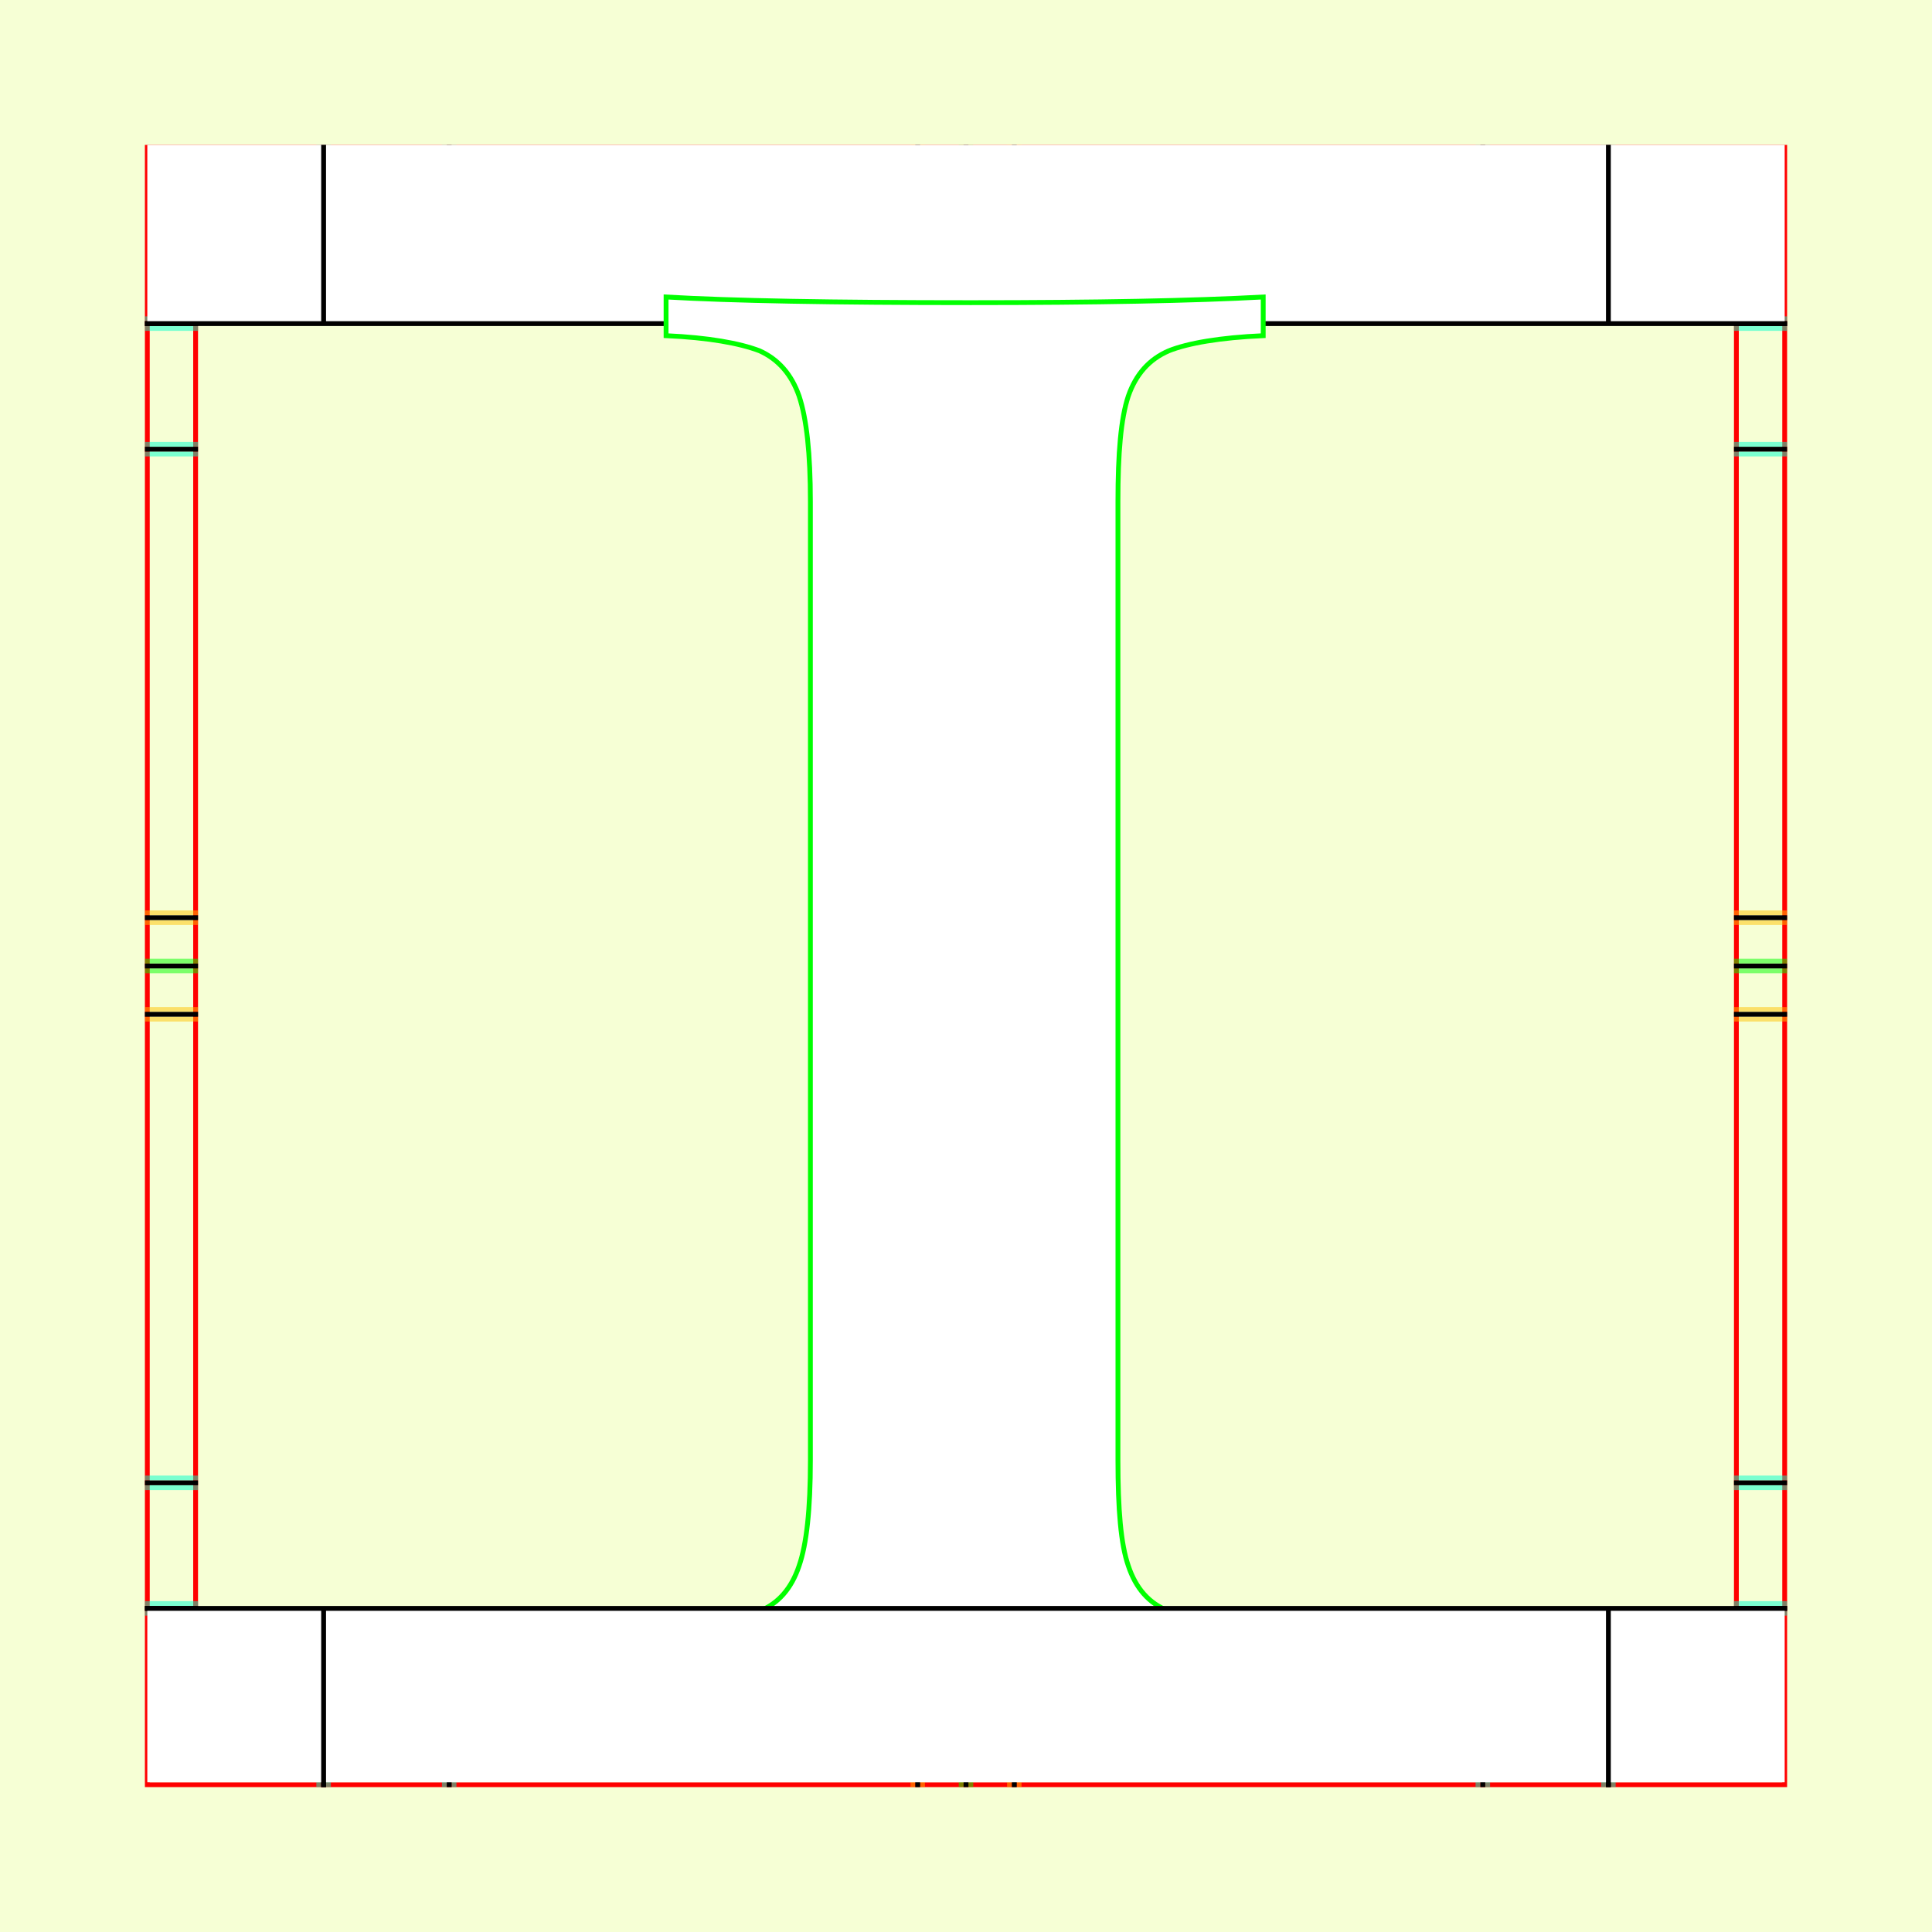
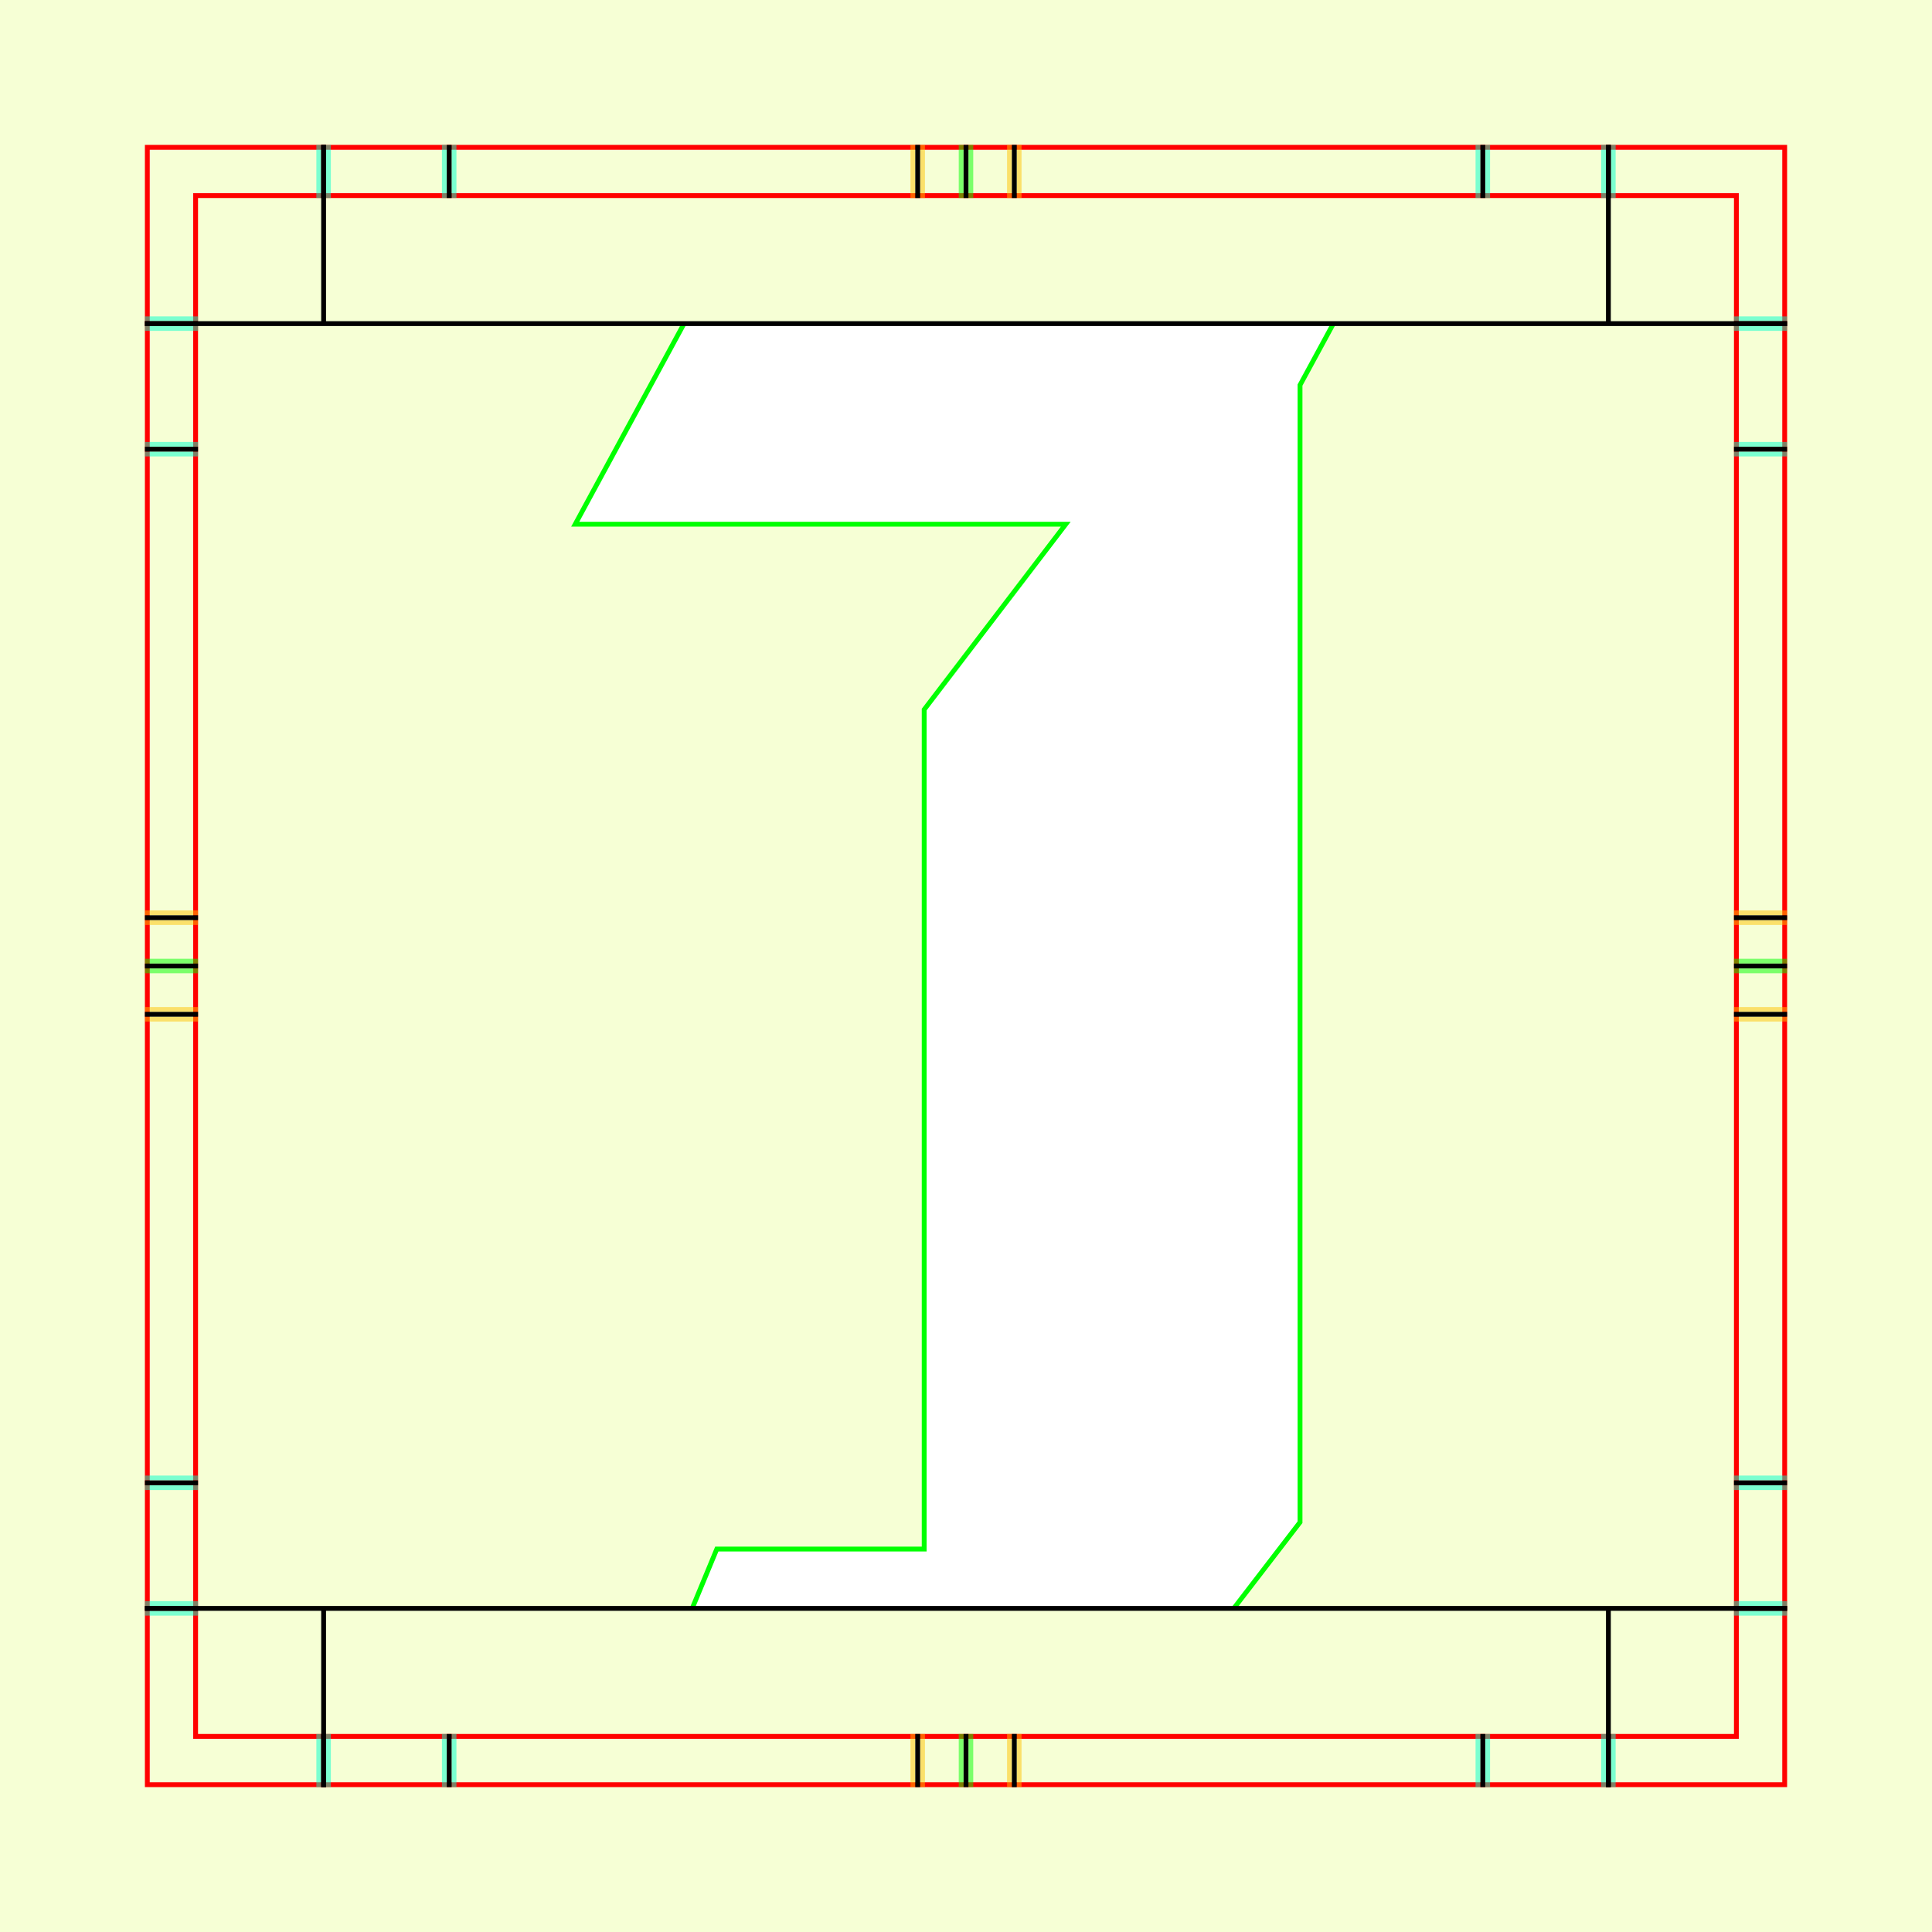
<svg xmlns="http://www.w3.org/2000/svg" style="display:inline" version="1.1" id="svg2902" height="400" width="400">
  <defs id="defs2904">
    <clipPath clipPathUnits="userSpaceOnUse" id="clipPath5174">
      <path id="path5176" style="opacity:0.5;fill:#00ff00;stroke:#00ff00;stroke-width:1px;stroke-linecap:square;display:inline" d="m 436.27,600.114 -232.095,134 -169.5,-293.583 232.095,-134 z" />
    </clipPath>
    <clipPath clipPathUnits="userSpaceOnUse" id="clipPath5174-5">
      <path id="path5176-9" style="opacity:0.5;fill:#00ff00;stroke:#00ff00;stroke-width:1px;stroke-linecap:square;display:inline" d="m 436.27,600.114 -232.095,134 -169.5,-293.583 232.095,-134 z" />
    </clipPath>
    <clipPath clipPathUnits="userSpaceOnUse" id="clipPath3238">
      <path d="m 461.27,643.416 -232.095,134 -169.5,-293.583 232.095,-134 z" style="opacity:0.5;fill:#00ff00;stroke:#00ff00;stroke-width:1px;stroke-linecap:square;display:inline" id="path3240" />
    </clipPath>
  </defs>
  <g id="bg">
    <path style="fill:#f6ffd5" d="M 400,0 400,400 0,400 0,0 z" id="bgrect" />
  </g>
  
tmp/TMP.change:<g id="XX_referenz" style="display:inline">
    <path id="innerframe" style="fill:none;stroke:#ff0000;stroke-width:1" d="m 40.5,40.5 319,0 0,319 -319,0 0,-319 z" />
    <path id="outerframe" style="fill:none;stroke:#ff0000;stroke-width:1" d="m 30.5,30.5 339,0 0,339 -339,0 0,-339 z" />
    <path style="opacity:0.5;fill:none;stroke:#ffc200;stroke-width:1px;stroke-linecap:square" d="m 189,30.5 0,10" id="ref-S-top-1" />
    <path style="opacity:0.5;fill:none;stroke:#ffc200;stroke-width:1px;stroke-linecap:square" d="m 191,30.5 0,10" id="ref-S-top-2" />
    <path style="opacity:0.5;fill:none;stroke:#ffc200;stroke-width:1px;stroke-linecap:square" d="m 209,30.5 0,10" id="ref-S-top-3" />
    <path style="opacity:0.5;fill:none;stroke:#ffc200;stroke-width:1px;stroke-linecap:square" d="m 211,30.5 0,10" id="ref-S-top-4" />
    <path style="opacity:0.5;fill:none;stroke:#00ff00;stroke-width:1px;stroke-linecap:square" d="m 199,30.5 0,10" id="ref-I-top-1" />
    <path style="opacity:0.5;fill:none;stroke:#00ff00;stroke-width:1px;stroke-linecap:square" d="m 201,30.5 0,10" id="ref-I-top-2" />
    <path style="opacity:0.5;fill:none;stroke:#00ffcc;stroke-width:1px;stroke-linecap:square" d="m 66,30.5 0,10" id="ref-C-top-1" />
    <path style="opacity:0.5;fill:none;stroke:#00ffcc;stroke-width:1px;stroke-linecap:square" d="m 68,30.5 0,10" id="ref-C-top-2" />
    <path style="opacity:0.5;fill:none;stroke:#00ffcc;stroke-width:1px;stroke-linecap:square" d="m 92,30.5 0,10" id="ref-C-top-3" />
    <path style="opacity:0.5;fill:none;stroke:#00ffcc;stroke-width:1px;stroke-linecap:square" d="m 94,30.5 0,10" id="ref-C-top-4" />
    <path style="opacity:0.5;fill:none;stroke:#00ffcc;stroke-width:1px;stroke-linecap:square" d="m 306,30.5 0,10" id="ref-C-top-5" />
    <path style="opacity:0.5;fill:none;stroke:#00ffcc;stroke-width:1px;stroke-linecap:square" d="m 308,30.5 0,10" id="ref-C-top-6" />
    <path style="opacity:0.5;fill:none;stroke:#00ffcc;stroke-width:1px;stroke-linecap:square" d="m 332,30.5 0,10" id="ref-C-top-7" />
    <path style="opacity:0.5;fill:none;stroke:#00ffcc;stroke-width:1px;stroke-linecap:square" d="m 334,30.5 0,10" id="ref-C-top-8" />
    <path style="opacity:0.5;fill:none;stroke:#ffc200;stroke-width:1px;stroke-linecap:square" d="m 369.5,189 -10,0" id="ref-S-right-1" />
    <path style="opacity:0.5;fill:none;stroke:#ffc200;stroke-width:1px;stroke-linecap:square" d="m 369.5,191 -10,0" id="ref-S-right-2" />
    <path style="opacity:0.5;fill:none;stroke:#ffc200;stroke-width:1px;stroke-linecap:square" d="m 369.5,209 -10,0" id="ref-S-right-3" />
    <path style="opacity:0.5;fill:none;stroke:#ffc200;stroke-width:1px;stroke-linecap:square" d="m 369.5,211 -10,0" id="ref-S-right-4" />
    <path style="opacity:0.5;fill:none;stroke:#00ff00;stroke-width:1px;stroke-linecap:square" d="m 369.5,199 -10,0" id="ref-I-right-1" />
    <path style="opacity:0.5;fill:none;stroke:#00ff00;stroke-width:1px;stroke-linecap:square" d="m 369.5,201 -10,0" id="ref-I-right-2" />
    <path style="opacity:0.5;fill:none;stroke:#00ffcc;stroke-width:1px;stroke-linecap:square" d="m 369.5,66 -10,0" id="ref-C-right-1" />
    <path style="opacity:0.5;fill:none;stroke:#00ffcc;stroke-width:1px;stroke-linecap:square" d="m 369.5,68 -10,0" id="ref-C-right-2" />
    <path style="opacity:0.5;fill:none;stroke:#00ffcc;stroke-width:1px;stroke-linecap:square" d="m 369.5,92 -10,0" id="ref-C-right-3" />
    <path style="opacity:0.5;fill:none;stroke:#00ffcc;stroke-width:1px;stroke-linecap:square" d="m 369.5,94 -10,0" id="ref-C-right-4" />
    <path style="opacity:0.5;fill:none;stroke:#00ffcc;stroke-width:1px;stroke-linecap:square" d="m 369.5,306 -10,0" id="ref-C-right-5" />
    <path style="opacity:0.5;fill:none;stroke:#00ffcc;stroke-width:1px;stroke-linecap:square" d="m 369.5,308 -10,0" id="ref-C-right-6" />
    <path style="opacity:0.5;fill:none;stroke:#00ffcc;stroke-width:1px;stroke-linecap:square" d="m 369.5,332 -10,0" id="ref-C-right-7" />
    <path style="opacity:0.5;fill:none;stroke:#00ffcc;stroke-width:1px;stroke-linecap:square" d="m 369.5,334 -10,0" id="ref-C-right-8" />
    <path style="opacity:0.5;fill:none;stroke:#ffc200;stroke-width:1px;stroke-linecap:square" d="m 189,369.5 0,-10" id="ref-S-bottom-1" />
    <path style="opacity:0.5;fill:none;stroke:#ffc200;stroke-width:1px;stroke-linecap:square" d="m 191,369.5 0,-10" id="ref-S-bottom-2" />
    <path style="opacity:0.5;fill:none;stroke:#ffc200;stroke-width:1px;stroke-linecap:square" d="m 209,369.5 0,-10" id="ref-S-bottom-3" />
    <path style="opacity:0.5;fill:none;stroke:#ffc200;stroke-width:1px;stroke-linecap:square" d="m 211,369.5 0,-10" id="ref-S-bottom-4" />
    <path style="opacity:0.5;fill:none;stroke:#00ff00;stroke-width:1px;stroke-linecap:square" d="m 199,369.5 0,-10" id="ref-I-bottom-1" />
    <path style="opacity:0.5;fill:none;stroke:#00ff00;stroke-width:1px;stroke-linecap:square" d="m 201,369.5 0,-10" id="ref-I-bottom-2" />
    <path style="opacity:0.5;fill:none;stroke:#00ffcc;stroke-width:1px;stroke-linecap:square" d="m 66,369.5 0,-10" id="ref-C-bottom-1" />
    <path style="opacity:0.5;fill:none;stroke:#00ffcc;stroke-width:1px;stroke-linecap:square" d="m 68,369.5 0,-10" id="ref-C-bottom-2" />
    <path style="opacity:0.5;fill:none;stroke:#00ffcc;stroke-width:1px;stroke-linecap:square" d="m 92,369.5 0,-10" id="ref-C-bottom-3" />
    <path style="opacity:0.5;fill:none;stroke:#00ffcc;stroke-width:1px;stroke-linecap:square" d="m 94,369.5 0,-10" id="ref-C-bottom-4" />
    <path style="opacity:0.5;fill:none;stroke:#00ffcc;stroke-width:1px;stroke-linecap:square" d="m 306,369.5 0,-10" id="ref-C-bottom-5" />
    <path style="opacity:0.5;fill:none;stroke:#00ffcc;stroke-width:1px;stroke-linecap:square" d="m 308,369.5 0,-10" id="ref-C-bottom-6" />
    <path style="opacity:0.5;fill:none;stroke:#00ffcc;stroke-width:1px;stroke-linecap:square" d="m 332,369.5 0,-10" id="ref-C-bottom-7" />
    <path style="opacity:0.5;fill:none;stroke:#00ffcc;stroke-width:1px;stroke-linecap:square" d="m 334,369.5 0,-10" id="ref-C-bottom-8" />
    <path style="opacity:0.5;fill:none;stroke:#ffc200;stroke-width:1px;stroke-linecap:square" d="m 30.5,189 10,0" id="ref-S-left-1" />
    <path style="opacity:0.5;fill:none;stroke:#ffc200;stroke-width:1px;stroke-linecap:square" d="m 30.5,191 10,0" id="ref-S-left-2" />
    <path style="opacity:0.5;fill:none;stroke:#ffc200;stroke-width:1px;stroke-linecap:square" d="m 30.5,209 10,0" id="ref-S-left-3" />
    <path style="opacity:0.5;fill:none;stroke:#ffc200;stroke-width:1px;stroke-linecap:square" d="m 30.5,211 10,0" id="ref-S-left-4" />
    <path style="opacity:0.5;fill:none;stroke:#00ff00;stroke-width:1px;stroke-linecap:square" d="m 40.5,199 -10,0" id="ref-I-left-1" />
    <path style="opacity:0.5;fill:none;stroke:#00ff00;stroke-width:1px;stroke-linecap:square" d="m 40.5,201 -10,0" id="ref-I-left-2" />
    <path style="opacity:0.5;fill:none;stroke:#00ffcc;stroke-width:1px;stroke-linecap:square" d="m 30.5,66 10,0" id="ref-C-left-1" />
    <path style="opacity:0.5;fill:none;stroke:#00ffcc;stroke-width:1px;stroke-linecap:square" d="m 30.5,68 10,0" id="ref-C-left-2" />
    <path style="opacity:0.5;fill:none;stroke:#00ffcc;stroke-width:1px;stroke-linecap:square" d="m 30.5,92 10,0" id="ref-C-left-3" />
    <path style="opacity:0.5;fill:none;stroke:#00ffcc;stroke-width:1px;stroke-linecap:square" d="m 30.5,94 10,0" id="ref-C-left-4" />
    <path style="opacity:0.5;fill:none;stroke:#00ffcc;stroke-width:1px;stroke-linecap:square" d="m 30.5,306 10,0" id="ref-C-left-5" />
    <path style="opacity:0.5;fill:none;stroke:#00ffcc;stroke-width:1px;stroke-linecap:square" d="m 30.5,308 10,0" id="ref-C-left-6" />
    <path style="opacity:0.5;fill:none;stroke:#00ffcc;stroke-width:1px;stroke-linecap:square" d="m 30.5,332 10,0" id="ref-C-left-7" />
    <path style="opacity:0.5;fill:none;stroke:#00ffcc;stroke-width:1px;stroke-linecap:square" d="m 30.5,334 10,0" id="ref-C-left-8" />
    <path style="fill:none;stroke:#000000;stroke-width:1px;stroke-linecap:square" d="m 190,30.5 0,10" id="S-top-1" />
    <path style="fill:none;stroke:#000000;stroke-width:1px;stroke-linecap:square" d="m 210,30.5 0,10" id="S-top-2" />
    <path style="fill:none;stroke:#000000;stroke-width:1px;stroke-linecap:square" d="m 369.5,190 -10,0" id="S-right-1" />
    <path style="fill:none;stroke:#000000;stroke-width:1px;stroke-linecap:square" d="m 369.5,210 -10,0" id="S-right-2" />
    <path style="fill:none;stroke:#000000;stroke-width:1px;stroke-linecap:square" d="m 190,369.5 0,-10" id="S-bottom-1" />
    <path style="fill:none;stroke:#000000;stroke-width:1px;stroke-linecap:square" d="m 210,369.5 0,-10" id="S-bottom-2" />
    <path style="fill:none;stroke:#000000;stroke-width:1px;stroke-linecap:square" d="m 30.5,190 10,0" id="S-left-1" />
    <path style="fill:none;stroke:#000000;stroke-width:1px;stroke-linecap:square" d="m 30.5,210 10,0" id="S-left-2" />
    <path style="fill:none;stroke:#000000;stroke-width:1px;stroke-linecap:square" d="m 200,30.5 0,10" id="I-top-1" />
    <path style="fill:none;stroke:#000000;stroke-width:1px;stroke-linecap:square" d="m 369.5,200 -10,0" id="I-right-1" />
    <path style="fill:none;stroke:#000000;stroke-width:1px;stroke-linecap:square" d="m 200,369.5 0,-10" id="I-bottom-1" />
    <path style="fill:none;stroke:#000000;stroke-width:1px;stroke-linecap:square" d="m 40.5,200 -10,0" id="I-left-1" />
    <path style="fill:none;stroke:#000000;stroke-width:1px;stroke-linecap:square" d="m 67,30.5 0,10" id="C-top-1" />
    <path style="fill:none;stroke:#000000;stroke-width:1px;stroke-linecap:square" d="m 93,30.5 0,10" id="C-top-2" />
    <path style="fill:none;stroke:#000000;stroke-width:1px;stroke-linecap:square" d="m 307,30.5 0,10" id="C-top-3" />
    <path style="fill:none;stroke:#000000;stroke-width:1px;stroke-linecap:square" d="m 333,30.5 0,10" id="C-top-4" />
    <path style="fill:none;stroke:#000000;stroke-width:1px;stroke-linecap:square" d="m 369.5,67 -10,0" id="C-right-1" />
    <path style="fill:none;stroke:#000000;stroke-width:1px;stroke-linecap:square" d="m 369.5,93 -10,0" id="C-right-2" />
    <path style="fill:none;stroke:#000000;stroke-width:1px;stroke-linecap:square" d="m 369.5,307 -10,0" id="C-right-3" />
    <path style="fill:none;stroke:#000000;stroke-width:1px;stroke-linecap:square" d="m 369.5,333 -10,0" id="C-right-4" />
    <path style="fill:none;stroke:#000000;stroke-width:1px;stroke-linecap:square" d="m 67,369.5 0,-10" id="C-bottom-1" />
    <path style="fill:none;stroke:#000000;stroke-width:1px;stroke-linecap:square" d="m 93,369.5 0,-10" id="C-bottom-2" />
    <path style="fill:none;stroke:#000000;stroke-width:1px;stroke-linecap:square" d="m 307,369.5 0,-10" id="C-bottom-3" />
    <path style="fill:none;stroke:#000000;stroke-width:1px;stroke-linecap:square" d="m 333,369.5 0,-10" id="C-bottom-4" />
    <path style="fill:none;stroke:#000000;stroke-width:1px;stroke-linecap:square" d="m 30.5,67 10,0" id="C-left-1" />
    <path style="fill:none;stroke:#000000;stroke-width:1px;stroke-linecap:square" d="m 30.5,93 10,0" id="C-left-2" />
    <path style="fill:none;stroke:#000000;stroke-width:1px;stroke-linecap:square" d="m 30.5,307 10,0" id="C-left-3" />
    <path style="fill:none;stroke:#000000;stroke-width:1px;stroke-linecap:square" d="m 30.5,333 10,0" id="C-left-4" />
  </g>
  
tmp/TMP.change:<g id="g3149" zpos="-300" style="display:inline">
-     <path id="path3151" style="fill:#ffffff;stroke:none;display:inline" d="m 369.5,30 0,37 -339,0 0,-37 z" />
    <path style="fill:none;stroke:#000000;stroke-width:1px;stroke-linecap:square;display:inline" d="m 67,30.5 0,36" id="C-top-1-3" />
    <path style="fill:none;stroke:#000000;stroke-width:1px;stroke-linecap:square;display:inline" d="m 333,30.5 0,36" id="C-top-4-6" />
-     <path id="path3153" d="m 30.5,67 10,0 319,0 10,0" style="fill:none;stroke:#000000;stroke-width:1px;stroke-linecap:square;display:inline" />
  </g>
  
tmp/TMP.master:<g zpos="-200" style="display:none" id="g3125">
-     <path style="fill:#ffffff;stroke:#00ff00;stroke-width:1px" d="m 198.023,349.304 c 9.888,0 15.029,-6.328 15.029,-18.984 l 0,-261.233 c 0,-12.261 -5.142,-18.391 -15.029,-18.391 -10.085,0 -15.029,5.933 -15.029,17.798 l 0,262.222 c 0,12.458 4.944,18.589 15.029,18.589" id="path3136" />
+     <path style="fill:#ffffff;stroke:none" d="M 183.031,67 C 183.013,67.493 183,67.984 183,68.5 l 0,262.219 c 0,0.79 0.023,1.542 0.062,2.281 l 29.906,0 c 0.055,-0.86 0.094,-1.759 0.094,-2.688 l 0,-261.219 C 213.062,68.371 213.036,67.681 213,67 l -29.969,0 z" id="path3136" />
+     <path style="fill:none;stroke:#00ff00;stroke-width:1px;display:inline" d="M 183.031,67 C 183.013,67.493 183,67.984 183,68.5 l 0,267.219 m 30.062,-0.406 0,-266.219 C 213.062,68.371 213.036,67.681 213,67" id="path3136-6" />
  </g>
  
tmp/TMP.master:<g zpos="-200" style="display:none" id="g3141">
-     <path style="fill:#ffffff;stroke:#00ff00;stroke-width:1px" d="m 120.62,50.15 c -6.075,1.215 -11.745,5.67 -14.58,11.34 -2.025,4.86 -2.025,10.935 0,15.795 2.43,5.265 6.885,8.91 12.555,10.935 l 2.025,0.405 29.97,0 29.97,0.405 0,110.97 0,110.97 -29.97,0 -29.97,0 -2.025,0.405 c -8.505,2.835 -14.175,10.125 -14.175,19.035 0,8.505 5.67,15.795 14.175,18.63 l 2.025,0.405 78.165,0 c 58.725,0.405 78.975,0 80.19,0 12.96,-2.025 20.25,-15.795 14.985,-27.54 -2.43,-4.455 -6.48,-8.1 -10.935,-9.72 -3.645,-1.215 -2.835,-1.215 -34.425,-1.215 l -29.16,0 0,-110.97 0,-110.97 29.16,0 c 24.3,0 29.565,-0.405 31.185,-0.405 9.315,-2.025 15.795,-9.72 15.795,-19.035 0,-9.72 -6.48,-17.415 -15.795,-19.035 -1.62,-0.405 -13.77,-0.405 -79.785,-0.405 -42.93,0 -78.57,0 -79.38,0" id="path3152" />
+     <path style="fill:#ffffff;stroke:none" d="m 104.656,67 c -0.384,3.497 0.066,7.139 1.375,10.281 2.43,5.265 6.893,8.912 12.562,10.938 l 2.031,0.406 29.969,0 29.969,0.406 0,110.969 0,110.969 -29.969,0 -29.969,0 -2.031,0.406 c -8.505,2.835 -14.188,10.121 -14.188,19.031 0,0.879 0.101,1.744 0.219,2.594 l 190.812,0 c 0.575,-3.618 0.163,-7.455 -1.469,-11.094 -2.43,-4.455 -6.482,-8.099 -10.938,-9.719 -3.645,-1.215 -2.848,-1.219 -34.438,-1.219 l -29.156,0 0,-110.969 0,-110.969 29.156,0 c 24.3,0 29.567,-0.406 31.188,-0.406 9.315,-2.025 15.812,-9.716 15.812,-19.031 0,-0.884 -0.083,-1.746 -0.188,-2.594 l -190.75,0 z" id="path3152" />
+     <path style="fill:none;stroke:#00ff00;stroke-width:1px;display:inline" d="m 104.656,67 c -0.384,3.497 0.066,7.139 1.375,10.281 2.43,5.265 6.893,8.912 12.562,10.938 l 2.031,0.406 29.969,0 29.969,0.406 0,110.969 0,110.969 -29.969,0 -29.969,0 -2.031,0.406 c -8.505,2.835 -14.188,10.121 -14.188,19.031 0,0.879 0.101,1.744 0.219,2.594 m 190.812,0 c 0.575,-3.618 0.163,-7.455 -1.469,-11.094 -2.43,-4.455 -6.482,-8.099 -10.938,-9.719 -3.645,-1.215 -2.848,-1.219 -34.438,-1.219 l -29.156,0 0,-110.969 0,-110.969 29.156,0 c 24.3,0 29.567,-0.406 31.188,-0.406 9.315,-2.025 15.812,-9.716 15.812,-19.031 0,-0.884 -0.083,-1.746 -0.188,-2.594" id="path3152-5" />
  </g>
  
tmp/TMP.master:<g zpos="-200" style="display:none" id="g3157">
-     <path style="fill:#ffffff;stroke:#00ff00;stroke-width:1px" d="m 167.534,323.425 0,-230.04 c 0,-11.07 3.51,-19.98 10.53,-26.73 6.21,-5.67 13.905,-8.505 23.085,-8.505 8.64,3e-4 16.065,2.835 22.275,8.505 6.21,5.67 9.315,13.5 9.315,23.49 l 0,233.28 c -7e-5,10.8 -3.24,19.305 -9.72,25.515 -6.48,5.94 -14.04,8.91 -22.68,8.91 -8.91,0 -16.605,-2.97 -23.085,-8.91 -6.48,-6.21 -9.72,-14.715 -9.72,-25.515" id="path3168" />
+     <path style="fill:#ffffff;stroke:none" d="m 177.719,67 c -6.787,6.708 -10.188,15.491 -10.188,26.375 l 0,230.062 c 0,3.424 0.317,6.6 0.969,9.562 l 63.25,0 c 0.651,-2.963 1,-6.138 1,-9.562 l 0,-233.281 C 232.75,80.36 229.753,72.643 223.781,67 l -46.062,0 z" id="path3168" />
+     <path style="fill:none;stroke:#00ff00;stroke-width:1px;display:inline" d="m 177.719,67 c -6.787,6.708 -10.188,15.491 -10.188,26.375 l 0,239.062 m 65.219,0 0,-242.281 C 232.75,80.36 229.753,72.643 223.781,67" id="path3168-5" />
  </g>
  
tmp/TMP.master:<g zpos="-200" style="display:none" id="g3173">
-     <path style="fill:#ffffff;stroke:#00ff00;stroke-width:1px" d="m 216.512,343.965 -48.054,0 0,-287.93 48.054,0 0,287.93" id="path3184" />
+     <path style="fill:#ffffff;stroke:none" d="m 168.469,67 0,266 48.031,0 0,-266 -48.031,0 z" id="path3184" />
+     <path style="fill:none;stroke:#00ff00;stroke-width:1px;display:inline" d="m 168.469,67 0,266 m 48.031,0 0,-266" id="path3184-2" />
  </g>
  
- tmp/TMP.master:<g id="layer6" style="display:none" zpos="-200">
-     <flowRoot transform="translate(-51.3316,-84.9187)" style="font-size:360px;font-style:normal;font-variant:normal;font-weight:bold;font-stretch:normal;text-align:center;line-height:141%;letter-spacing:0px;word-spacing:0px;writing-mode:lr-tb;text-anchor:middle;fill:#00ff00;fill-opacity:1;stroke:none;display:inline;font-family:Dancing Script;-inkscape-font-specification:Dancing Script Bold" id="flowRoot3540" xml:space="preserve">
-       <flowRegion id="flowRegion3542">
-         <rect style="font-size:360px;font-style:normal;font-variant:normal;font-weight:bold;font-stretch:normal;text-align:center;line-height:141%;writing-mode:lr-tb;text-anchor:middle;fill:#00ff00;font-family:Dancing Script;-inkscape-font-specification:Dancing Script Bold" y="10.354" x="65" height="600" width="370" id="rect3544" />
-       </flowRegion>
-       <flowPara id="flowPara3546">I</flowPara>
-     </flowRoot>
+ tmp/TMP.master:<g zpos="-200" style="display:none" id="g3231">
+     <path style="fill:#ffffff;stroke:none" d="m 137.906,67 0,11.5 c 8.789,0.391 15.242,1.562 19.344,3.125 3.906,1.758 6.625,4.883 8.188,9.375 1.562,4.687 2.344,11.914 2.344,21.875 l 0,189.438 c 0,10.156 -0.781,17.383 -2.344,21.875 -1.394,4.181 -3.711,7.118 -6.969,8.812 l 82.281,0 c -3.406,-1.693 -5.76,-4.624 -7.156,-8.812 -1.562,-4.492 -2.125,-11.719 -2.125,-21.875 l 0,-189.438 c 0,-9.961 0.562,-17.188 2.125,-21.875 1.562,-4.492 4.305,-7.617 8.406,-9.375 3.906,-1.562 10.547,-2.734 19.531,-3.125 l 0,-11.5 -123.625,0 z" id="path3242" />
+     <path style="fill:none;stroke:#00ff00;stroke-width:1px;display:inline" d="m 137.906,67 0,11.5 c 8.789,0.391 15.242,1.562 19.344,3.125 3.906,1.758 6.625,4.883 8.188,9.375 1.562,4.687 2.344,11.914 2.344,21.875 l 0,189.438 c 0,10.156 -0.781,17.383 -2.344,21.875 -1.394,4.181 -3.711,7.118 -6.969,8.812 m 82.281,0 c -3.406,-1.693 -5.76,-4.624 -7.156,-8.812 -1.562,-4.492 -2.125,-11.719 -2.125,-21.875 l 0,-189.438 c 0,-9.961 0.562,-17.188 2.125,-21.875 1.562,-4.492 4.305,-7.617 8.406,-9.375 3.906,-1.562 10.547,-2.734 19.531,-3.125 l 0,-11.5" id="path3242-1" />
  </g>
  
- tmp/TMP.master:<g zpos="-200" style="display:inline" id="g3231">
-     <path style="fill:#ffffff;stroke:#00ff00;stroke-width:1px" d="m 242.004,72.624 c 3.906,-1.562 10.547,-2.734 19.531,-3.125 l 0,-8.008 c -14.453,0.781 -34.766,1.172 -60.547,1.172 -28.516,0 -49.609,-0.391 -63.086,-1.172 l 0,8.008 c 8.789,0.391 15.234,1.562 19.336,3.125 3.906,1.758 6.641,4.883 8.203,9.375 1.562,4.687 2.344,11.914 2.344,21.875 l 0,198.438 c 0,10.156 -0.781,17.383 -2.344,21.875 -1.562,4.687 -4.297,7.812 -8.203,9.375 -3.906,1.758 -10.352,2.734 -19.336,3.125 l 0,8.008 c 13.477,-0.781 34.57,-1.172 63.086,-1.172 25.781,0 46.094,0.391 60.547,1.172 l 0,-8.008 c -8.984,-0.391 -15.625,-1.367 -19.531,-3.125 -4.102,-1.562 -6.836,-4.688 -8.398,-9.375 -1.562,-4.492 -2.148,-11.719 -2.148,-21.875 l 0,-198.438 c 0,-9.961 0.586,-17.188 2.148,-21.875 1.562,-4.492 4.297,-7.617 8.398,-9.375" id="path3242" />
+ tmp/TMP.master:<g zpos="-80" style="display:inline" id="g3189">
+     <path style="fill:#ffffff;stroke:none" d="m 141.625,67 -22.531,41.531 101.562,0 -29.312,38.375 0,173.812 -42.938,0 L 143.312,333 l 112.125,0 13.719,-17.844 0,-235.438 L 276.062,67 141.625,67 z" id="path3200" />
+     <path style="fill:none;stroke:#00ff00;stroke-width:1px;display:inline" d="m 141.625,67 -22.531,41.531 101.562,0 -29.312,38.375 0,173.812 -42.938,0 L 143.312,333 m 112.125,0 13.719,-17.844 0,-235.438 L 276.062,67" id="path3200-7" />
  </g>
  
tmp/TMP.change:<g style="display:inline" zpos="-180" id="g3155">
-     <path d="m 30.5,369 0,-36 339,0 0,36 z" style="fill:#ffffff;stroke:none;display:inline" id="path3157" />
    <path style="fill:none;stroke:#000000;stroke-width:1px;stroke-linecap:square;display:inline" d="m 67,369.5 0,-36" id="C-bottom-1-7" />
    <path style="fill:none;stroke:#000000;stroke-width:1px;stroke-linecap:square;display:inline" d="m 333,369.5 0,-36" id="C-bottom-4-5" />
    <path style="fill:none;stroke:#000000;stroke-width:1px;stroke-linecap:square;display:inline" d="m 369.5,333 -10,0 -319,0 -10,0" id="path3159" />
+     <path id="path3153" d="m 30.5,67 10,0 319,0 10,0" style="fill:none;stroke:#000000;stroke-width:1px;stroke-linecap:square;display:inline" />
  </g>

- tmp/TMP.master:<g zpos="-80" style="display:none" id="g3189">
-     <path style="fill:#ffffff;stroke:#00ff00;stroke-width:1px" d="m 119.106,400.446 0,0 91.445,0 58.606,-76.289 0,-235.434 22.735,-41.933 -134.389,0 -38.397,70.731 101.55,0 -29.303,38.397 0,173.797 -42.944,0 -29.303,70.731" id="path3200" />
-   </g>
-   
tmp/TMP.master:<g zpos="-80" style="display:none" id="g3215">
-     <path style="fill:#ffffff;stroke:#00ff00;stroke-width:1px" d="m 206.666,122.508 71.485,-48.539 c 3.751,-2.427 5.736,-5.957 5.736,-10.37 0,-3.751 -1.324,-7.06 -3.751,-9.708 -2.648,-2.648 -5.736,-4.192 -9.487,-4.192 l -128.187,0 c -2.648,0 -5.516,0.883 -8.825,2.648 -3.53,1.765 -7.06,3.751 -10.59,5.957 -3.53,2.206 -7.06,4.633 -10.149,6.84 -3.309,2.427 -5.957,4.192 -7.722,5.295 -4.192,2.427 -6.178,5.736 -6.178,10.149 0,3.971 1.103,7.502 3.31,10.149 2.206,2.868 5.516,4.192 9.708,4.192 l 77.001,0 -25.593,16.989 0.221,0 c -1.765,1.324 -3.309,2.648 -4.413,4.413 -1.324,1.765 -1.765,3.53 -1.765,5.736 -0.221,1.324 0.883,4.854 3.089,10.37 2.206,5.736 4.854,13.017 8.384,21.843 3.53,8.825 7.502,18.533 11.914,29.565 4.413,11.032 9.267,22.284 14.12,33.757 4.633,11.473 9.487,22.946 14.341,34.198 4.854,11.473 9.267,21.843 13.238,31.109 3.971,9.487 7.502,17.651 10.37,24.49 2.868,6.84 4.854,11.473 5.957,13.9 l -54.276,29.344 c -1.324,-0.662 -3.53,-1.765 -6.178,-3.751 -2.868,-1.765 -5.957,-3.751 -9.487,-5.957 -3.53,-2.206 -7.06,-4.413 -10.811,-6.619 -3.971,-2.206 -7.502,-4.413 -11.032,-6.398 -3.53,-1.765 -6.84,-3.309 -9.708,-4.633 -2.868,-1.324 -4.854,-1.765 -6.178,-1.986 -1.986,0 -4.192,0.662 -6.619,1.986 -2.427,1.324 -4.854,2.648 -7.281,4.192 -2.427,1.765 -4.633,3.309 -6.84,5.075 -2.206,1.765 -3.751,2.868 -5.075,3.751 -3.971,2.868 -5.957,6.619 -5.957,11.252 0,2.868 0.441,4.854 1.544,6.619 0.883,1.765 2.648,3.089 4.854,4.413 1.324,0.883 3.751,2.427 7.06,4.413 3.309,2.206 7.06,4.413 11.252,7.06 4.192,2.648 8.605,5.516 13.459,8.384 4.633,2.868 9.046,5.516 13.238,7.722 4.192,2.427 7.943,4.413 11.252,5.957 3.309,1.544 5.736,2.206 7.281,2.206 1.324,0 4.633,-1.103 10.149,-3.751 5.295,-2.648 11.914,-5.736 19.416,-9.708 7.501,-3.971 15.665,-8.163 24.49,-13.017 8.605,-4.854 16.768,-9.267 24.711,-13.679 7.943,-4.413 14.782,-8.163 20.739,-11.473 5.957,-3.309 10.149,-5.516 12.355,-6.84 1.986,-1.103 3.751,-2.427 5.295,-4.192 1.324,-1.544 2.206,-3.53 2.206,-6.178 0,-0.883 -0.221,-1.986 -0.441,-2.868 -0.221,-0.883 -0.441,-1.986 -0.662,-3.089 l 0,0.221 -80.972,-197.245" id="path3226" />
+     <path style="fill:#ffffff;stroke:none" d="m 142.469,47.688 c -2.648,0 -5.534,0.891 -8.844,2.656 -3.53,1.765 -7.064,3.762 -10.594,5.969 -3.53,2.206 -7.036,4.637 -10.125,6.844 -3.309,2.427 -5.954,4.178 -7.719,5.281 C 100.995,70.864 99,74.181 99,78.594 c 0,3.971 1.106,7.509 3.312,10.156 2.206,2.868 5.495,4.188 9.688,4.188 l 77,0 -25.594,16.969 0.25,0 c -1.765,1.324 -3.334,2.672 -4.438,4.438 -1.324,1.765 -1.75,3.512 -1.75,5.719 -0.221,1.324 0.887,4.859 3.094,10.375 2.206,5.736 4.845,13.018 8.375,21.844 3.53,8.825 7.494,18.531 11.906,29.562 4.413,11.032 9.271,22.277 14.125,33.75 4.633,11.473 9.49,22.966 14.344,34.219 4.854,11.473 9.279,21.827 13.25,31.094 3.971,9.487 7.476,17.66 10.344,24.5 2.868,6.84 4.866,11.479 5.969,13.906 L 213.562,333 l 69.125,0 c 1.407,-0.92 2.685,-2.02 3.844,-3.344 1.324,-1.544 2.219,-3.509 2.219,-6.156 0,-0.883 -0.217,-1.992 -0.438,-2.875 -0.221,-0.883 -0.467,-1.991 -0.688,-3.094 l 0,0.219 -80.969,-197.25 71.5,-48.531 c 3.751,-2.427 5.719,-5.962 5.719,-10.375 0,-3.751 -1.323,-7.04 -3.75,-9.688 -2.648,-2.648 -5.718,-4.219 -9.469,-4.219 l -128.188,0 z m -11.25,271.625 c -1.986,0 -4.198,0.645 -6.625,1.969 -2.427,1.324 -4.854,2.643 -7.281,4.188 -2.427,1.765 -4.637,3.329 -6.844,5.094 -1.278,1.022 -2.299,1.774 -3.219,2.438 l 52.031,0 c -0.388,-0.231 -0.763,-0.456 -1.156,-0.688 -3.971,-2.206 -7.501,-4.421 -11.031,-6.406 -3.53,-1.765 -6.851,-3.301 -9.719,-4.625 -2.868,-1.324 -4.832,-1.748 -6.156,-1.969 z" id="path3226" />
+     <path id="path3416" d="m 282.688,333 c 1.407,-0.92 2.685,-2.02 3.844,-3.344 1.324,-1.544 2.219,-3.509 2.219,-6.156 0,-0.883 -0.217,-1.992 -0.438,-2.875 -0.221,-0.883 -0.467,-1.991 -0.688,-3.094 l 0,0.219 -80.969,-197.25 71.5,-48.531 c 3.751,-2.427 5.719,-5.962 5.719,-10.375 0,-3.751 -1.323,-7.04 -3.75,-9.688 -2.648,-2.648 -5.718,-4.219 -9.469,-4.219 l -128.188,0 c -2.648,0 -5.534,0.891 -8.844,2.656 -3.53,1.765 -7.064,3.762 -10.594,5.969 -3.53,2.206 -7.036,4.637 -10.125,6.844 -3.309,2.427 -5.954,4.178 -7.719,5.281 C 100.995,70.864 99,74.181 99,78.594 c 0,3.971 1.106,7.509 3.312,10.156 2.206,2.868 5.495,4.188 9.688,4.188 l 77,0 -25.594,16.969 0.25,0 c -1.765,1.324 -3.334,2.672 -4.438,4.438 -1.324,1.765 -1.75,3.512 -1.75,5.719 -0.221,1.324 0.887,4.859 3.094,10.375 2.206,5.736 4.845,13.018 8.375,21.844 3.53,8.825 7.494,18.531 11.906,29.562 4.413,11.032 9.271,22.277 14.125,33.75 4.633,11.473 9.49,22.966 14.344,34.219 4.854,11.473 9.279,21.827 13.25,31.094 3.971,9.487 7.476,17.66 10.344,24.5 2.868,6.84 4.866,11.479 5.969,13.906 L 213.562,333 m -54.281,0 c -0.388,-0.231 -0.763,-0.456 -1.156,-0.688 -3.971,-2.206 -7.501,-4.421 -11.031,-6.406 -3.53,-1.765 -6.851,-3.301 -9.719,-4.625 -2.868,-1.324 -4.832,-1.748 -6.156,-1.969 -1.986,0 -4.198,0.645 -6.625,1.969 -2.427,1.324 -4.854,2.643 -7.281,4.188 -2.427,1.765 -4.637,3.329 -6.844,5.094 -1.278,1.022 -2.299,1.774 -3.219,2.438" style="fill:none;stroke:#00ff00;stroke-width:1px" />
+     <path style="fill:none;stroke:#00ff00;stroke-width:1px;display:inline" d="m 206.666,120.508 71.485,-48.539 c 3.751,-2.427 5.736,-5.957 5.736,-10.37 0,-3.751 -1.324,-7.06 -3.751,-9.708 -2.648,-2.648 -5.736,-4.192 -9.487,-4.192 l -128.187,0 c -2.648,0 -5.516,0.883 -8.825,2.648 -3.53,1.765 -7.06,3.751 -10.59,5.957 -3.53,2.206 -7.06,4.633 -10.149,6.84 -3.309,2.427 -5.957,4.192 -7.722,5.295 -4.192,2.427 -6.178,5.736 -6.178,10.149 0,3.971 1.103,7.502 3.31,10.149 2.206,2.868 5.516,4.192 9.708,4.192 l 77.001,0 -25.593,16.989 0.221,0 c -1.765,1.324 -3.309,2.648 -4.413,4.413 -1.324,1.765 -1.765,3.53 -1.765,5.736 -0.221,1.324 0.883,4.854 3.089,10.37 2.206,5.736 4.854,13.017 8.384,21.843 3.53,8.825 7.502,18.533 11.914,29.565 4.413,11.032 9.267,22.284 14.12,33.757 4.633,11.473 9.487,22.946 14.341,34.198" id="path3414" />
+     <path id="path3576-3" d="m 369.5,333 -10,0 -319,0 -10,0" style="fill:none;stroke:#000000;stroke-width:1px;stroke-linecap:square;display:inline" />
+     <path style="fill:none;stroke:#00ff00;stroke-width:1px;display:inline" d="m 209.313,249.799 c 4.854,11.473 9.267,21.843 13.238,31.109 3.971,9.487 7.502,17.651 10.37,24.49 2.868,6.84 4.854,11.473 5.957,13.9 l -54.276,29.344 c -1.324,-0.662 -3.53,-1.765 -6.178,-3.751 -2.868,-1.765 -5.957,-3.751 -9.487,-5.957 -3.53,-2.206 -7.06,-4.413 -10.811,-6.619 -3.971,-2.206 -7.502,-4.413 -11.032,-6.398 -3.53,-1.765 -6.84,-3.309 -9.708,-4.633 -2.868,-1.324 -4.854,-1.765 -6.178,-1.986" id="path3412" />
  </g>
</svg>
